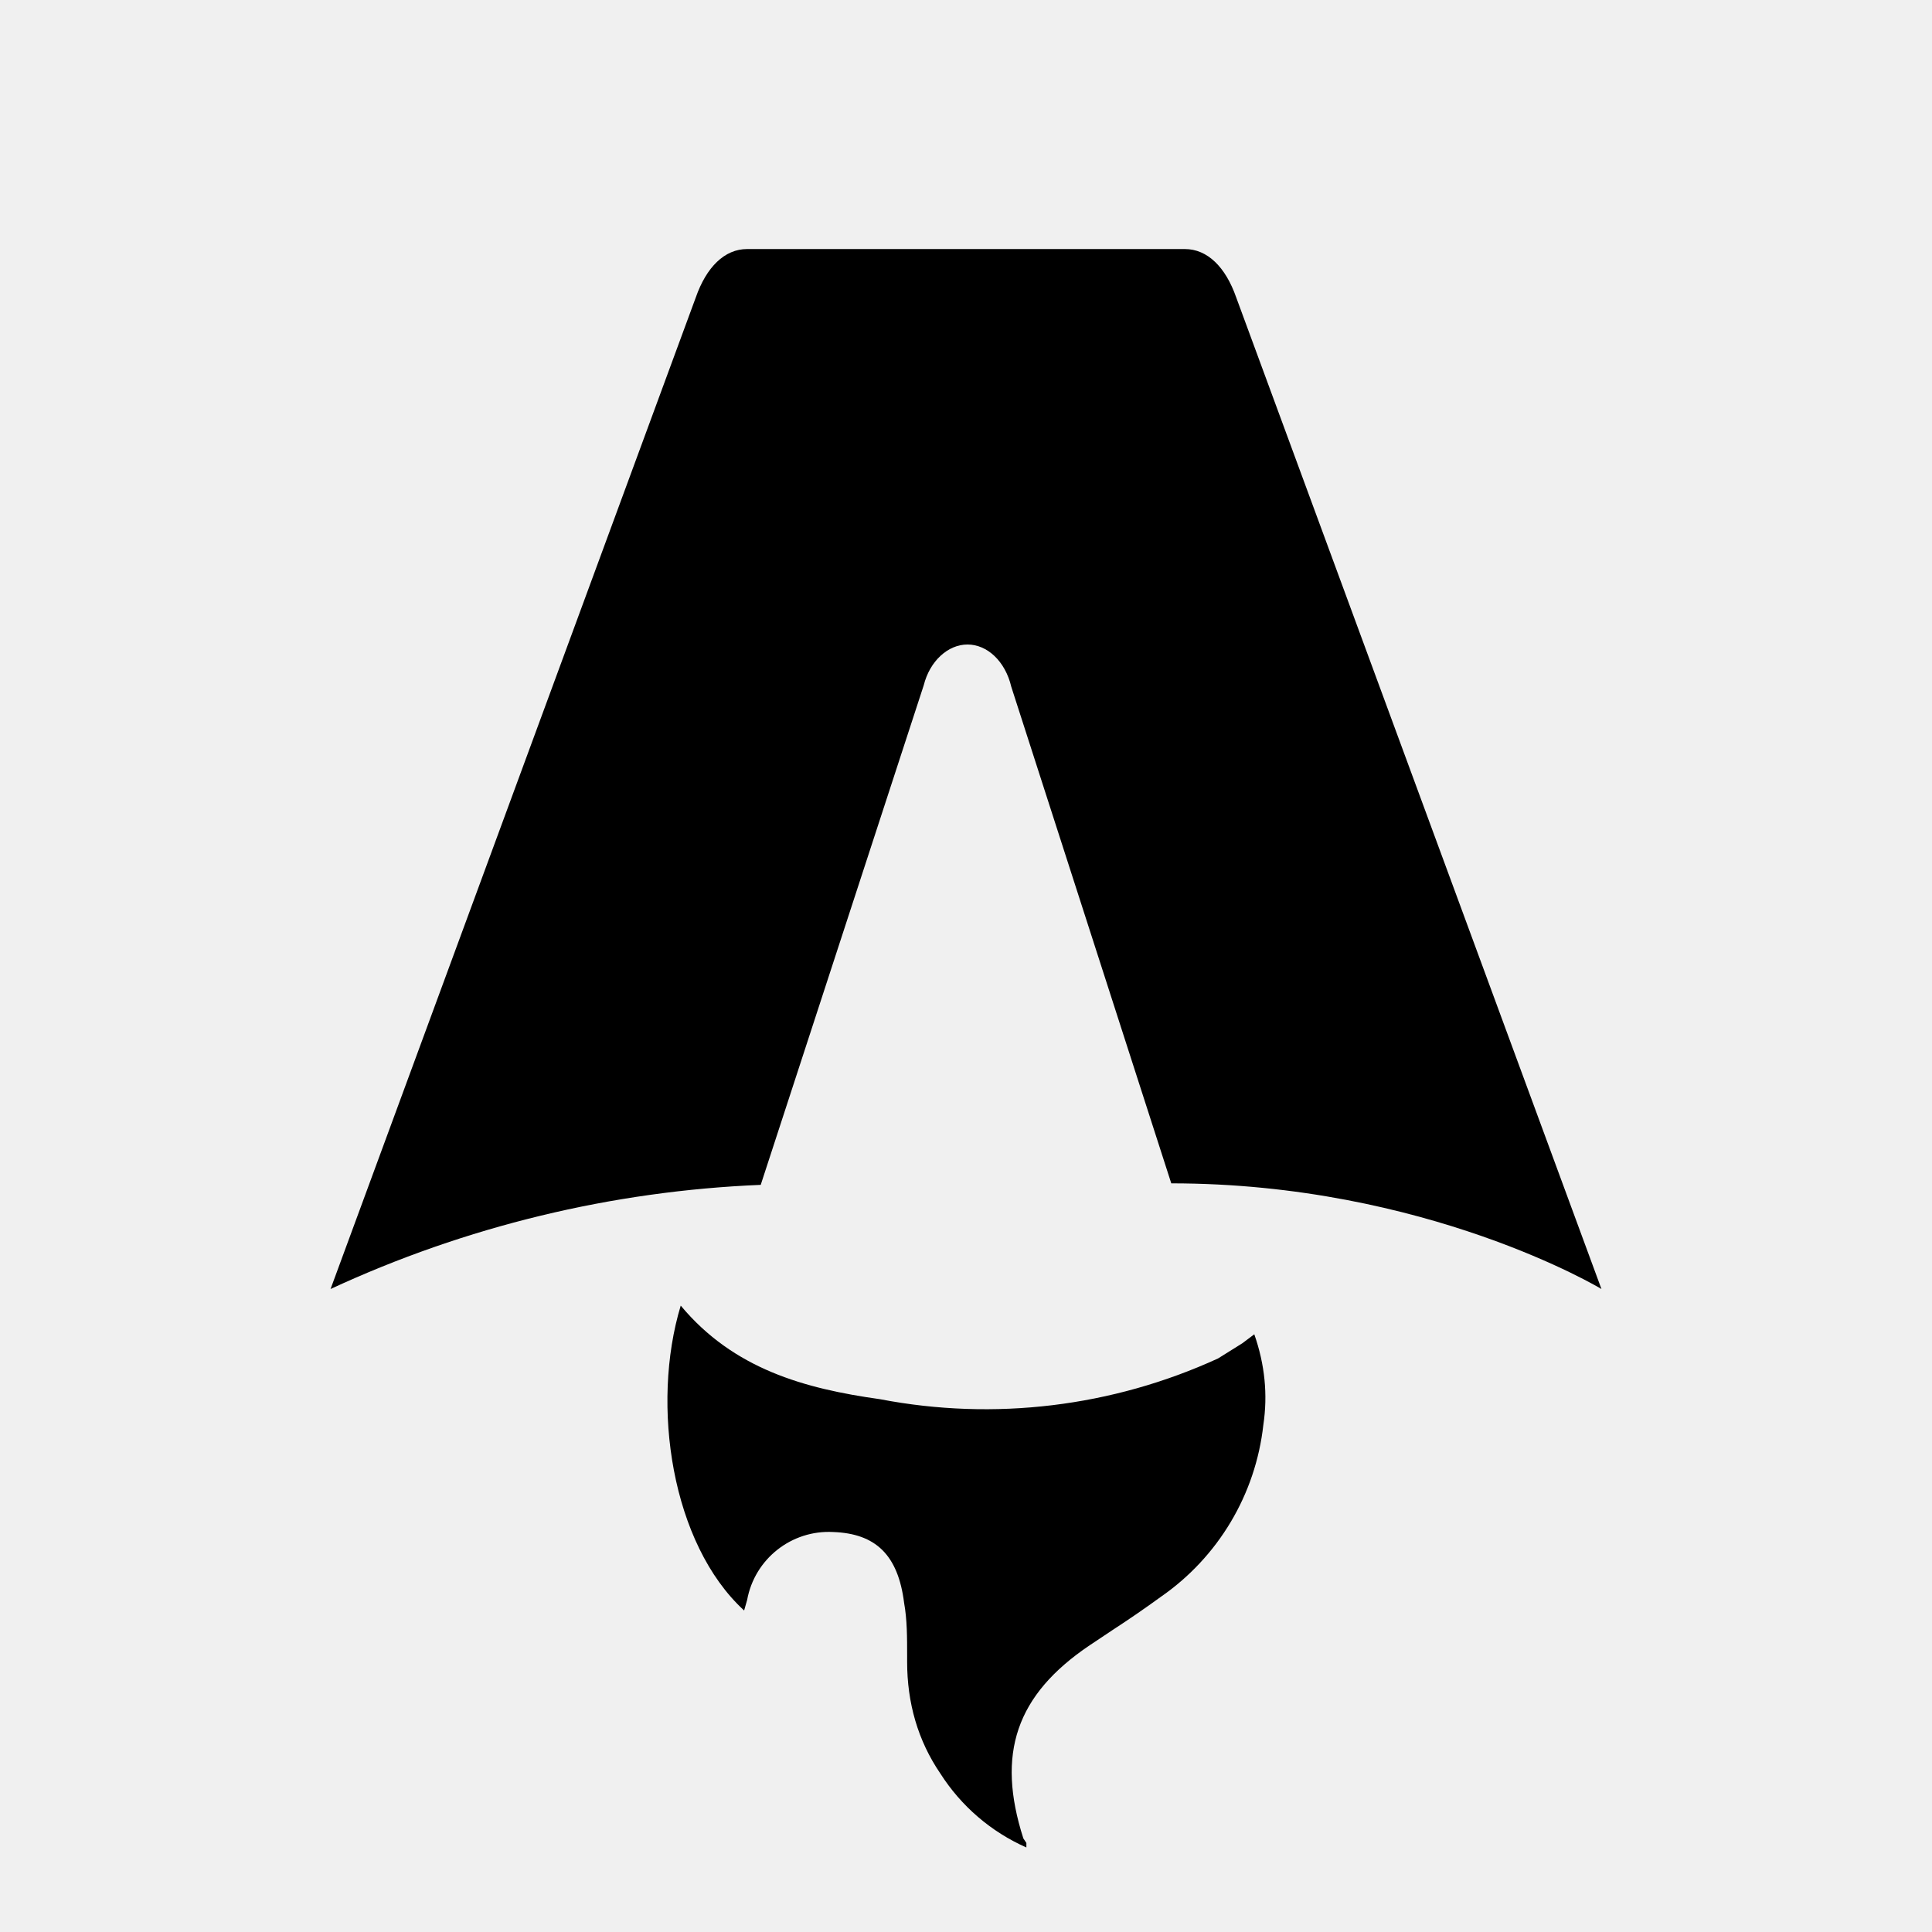
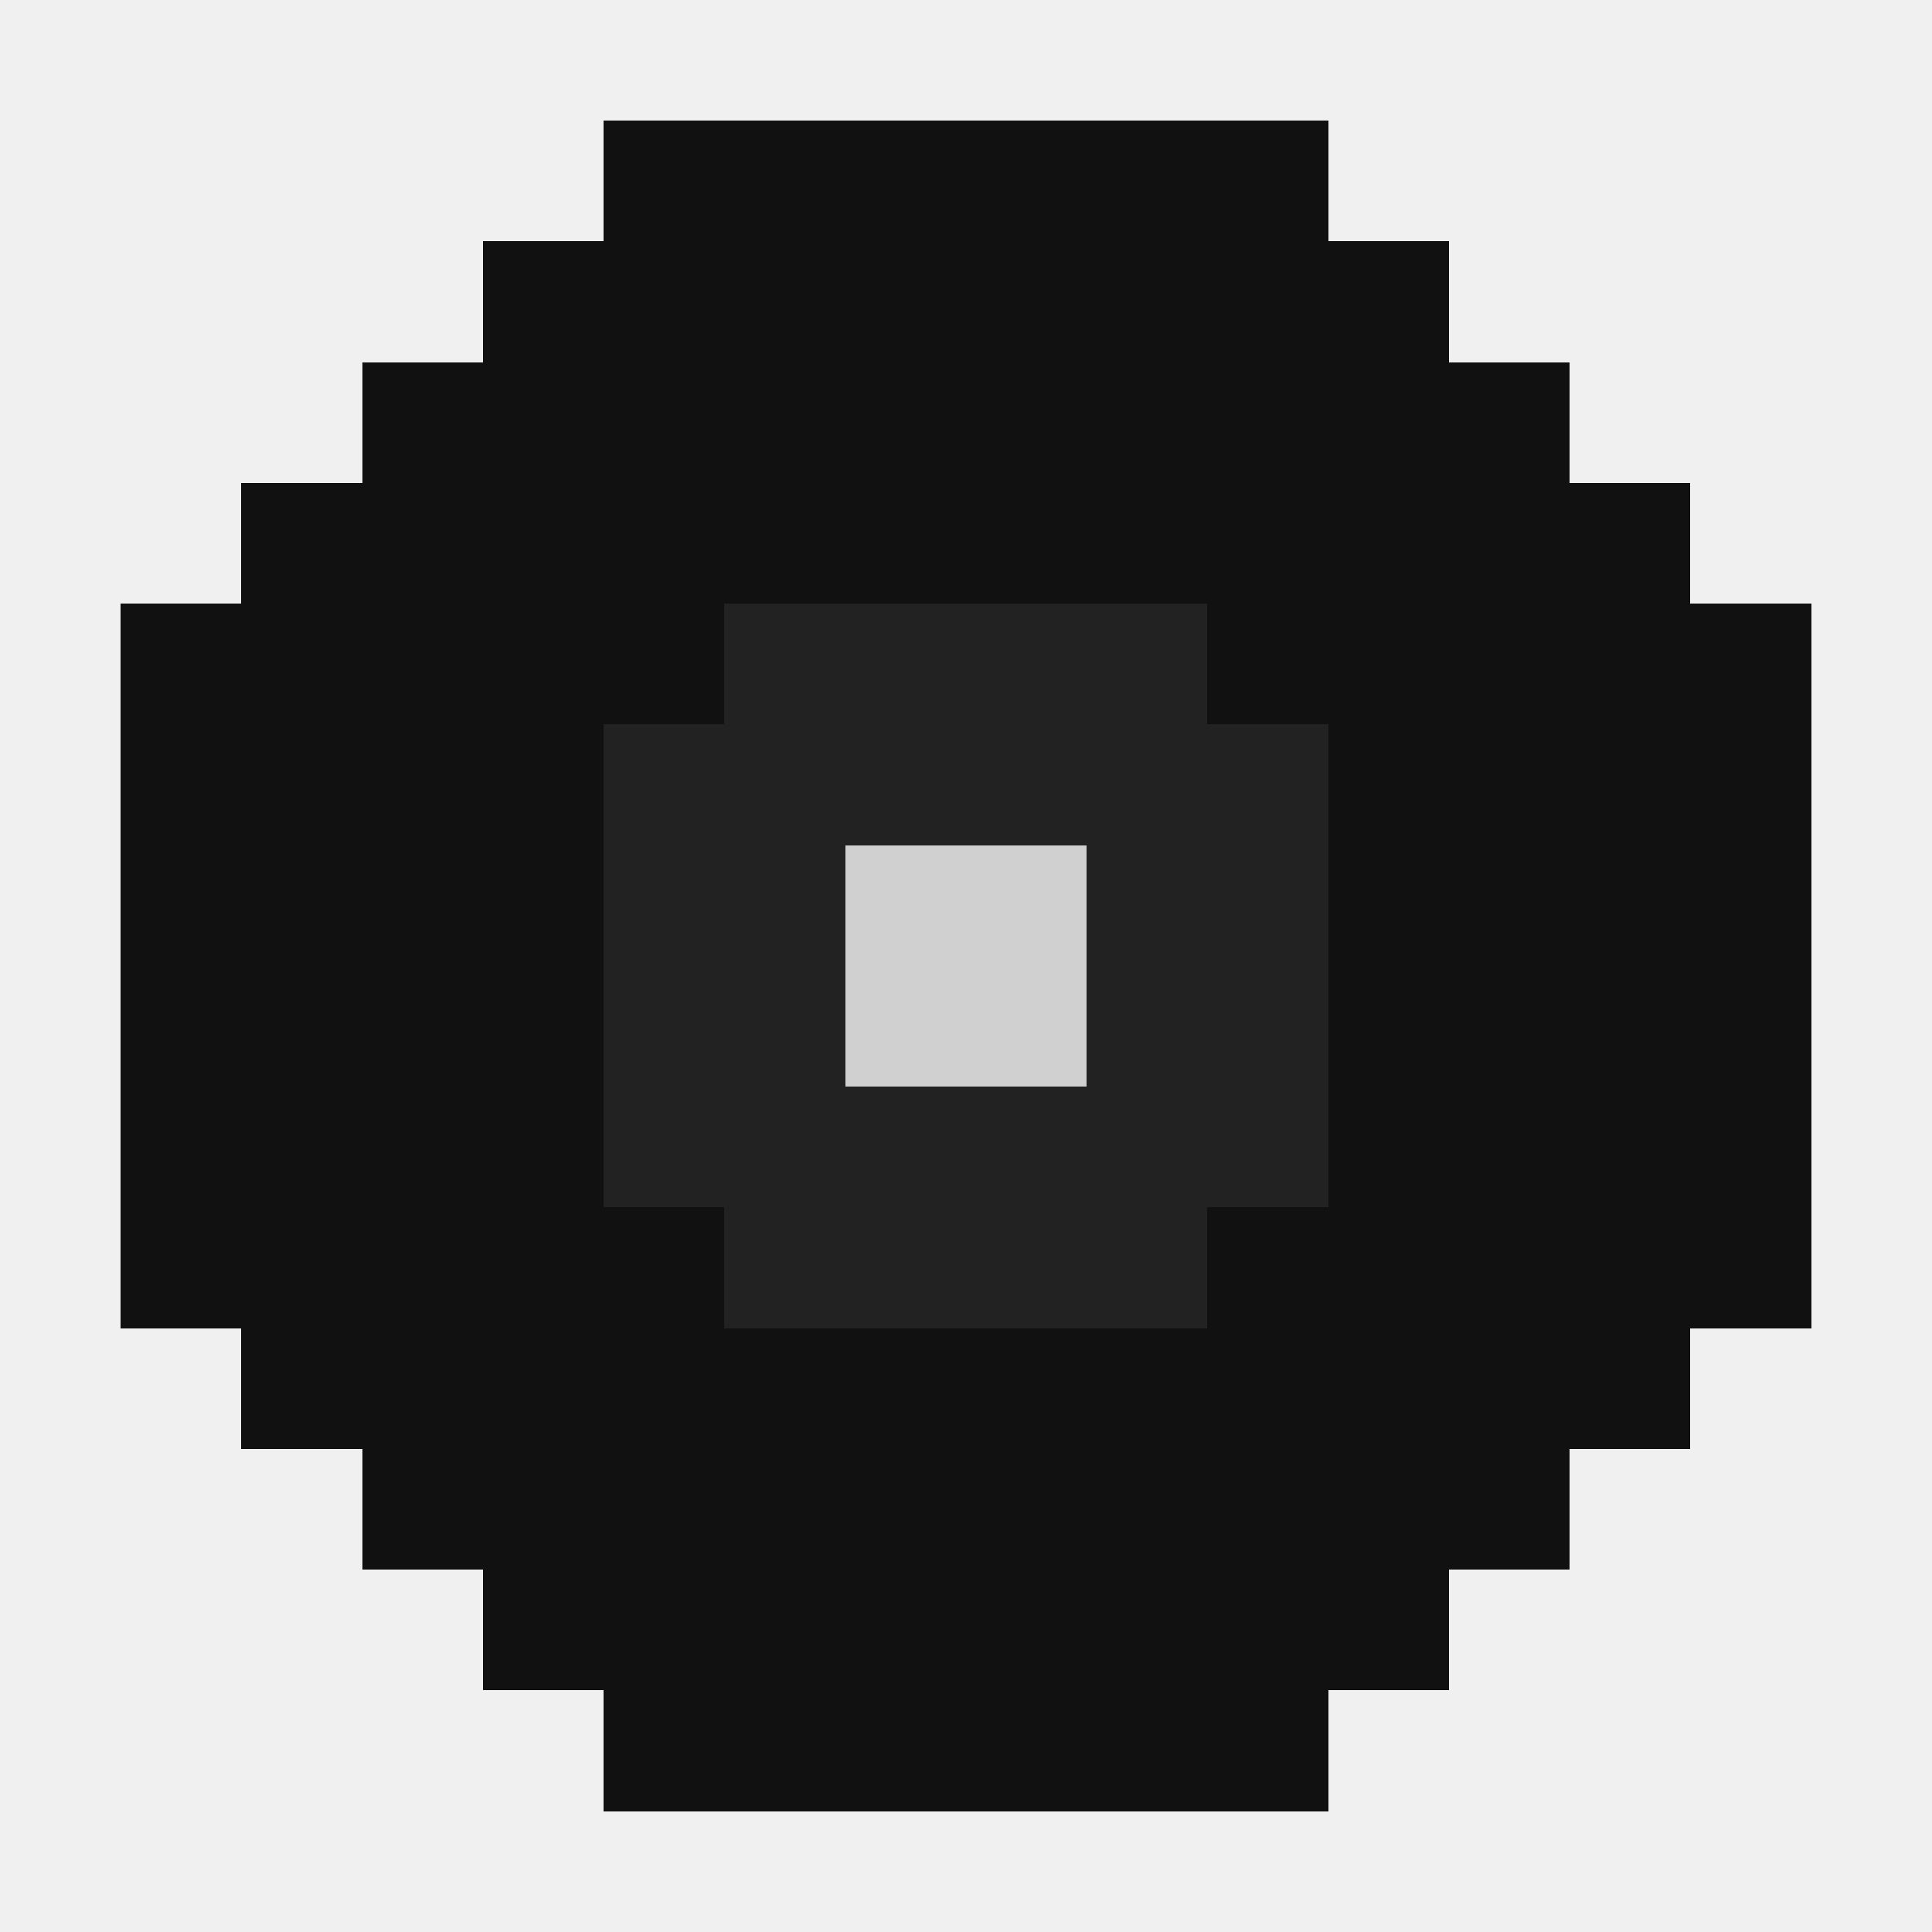
- <svg xmlns="http://www.w3.org/2000/svg" fill="none" viewBox="0 0 128 128">
-   <path d="M50.4 78.5a75.1 75.1 0 0 0-28.5 6.9l24.2-65.7c.7-2 1.9-3.2 3.4-3.2h29c1.5 0 2.7 1.2 3.4 3.2l24.2 65.7s-11.6-7-28.5-7L67 45.5c-.4-1.7-1.6-2.8-2.9-2.8-1.3 0-2.5 1.1-2.9 2.7L50.4 78.5Zm-1.1 28.2Zm-4.2-20.2c-2 6.6-.6 15.8 4.2 20.2a17.5 17.5 0 0 1 .2-.7 5.5 5.5 0 0 1 5.7-4.5c2.8.1 4.3 1.5 4.7 4.7.2 1.1.2 2.3.2 3.5v.4c0 2.7.7 5.2 2.2 7.4a13 13 0 0 0 5.7 4.9v-.3l-.2-.3c-1.8-5.6-.5-9.5 4.4-12.8l1.5-1a73 73 0 0 0 3.2-2.2 16 16 0 0 0 6.8-11.4c.3-2 .1-4-.6-6l-.8.6-1.6 1a37 37 0 0 1-22.4 2.7c-5-.7-9.7-2-13.2-6.2Z" />
-   <style>
-         path { fill: #000; }
-         @media (prefers-color-scheme: dark) {
-             path { fill: #FFF; }
-         }
-     </style>
+ <svg xmlns="http://www.w3.org/2000/svg" viewBox="0 0 32 32" shape-rendering="crispEdges">
+   <rect x="10" y="2" width="12" height="2" fill="#111" />
+   <rect x="8" y="4" width="16" height="2" fill="#111" />
+   <rect x="6" y="6" width="20" height="2" fill="#111" />
+   <rect x="4" y="8" width="24" height="2" fill="#111" />
+   <rect x="2" y="10" width="10" height="2" fill="#111" />
+   <rect x="12" y="10" width="8" height="2" fill="#222" />
+   <rect x="20" y="10" width="10" height="2" fill="#111" />
+   <rect x="2" y="12" width="8" height="2" fill="#111" />
+   <rect x="10" y="12" width="12" height="2" fill="#222" />
+   <rect x="22" y="12" width="8" height="2" fill="#111" />
+   <rect x="2" y="14" width="8" height="2" fill="#111" />
+   <rect x="10" y="14" width="4" height="2" fill="#222" />
+   <rect x="14" y="14" width="4" height="2" fill="#d0d0d0" />
+   <rect x="18" y="14" width="4" height="2" fill="#222" />
+   <rect x="22" y="14" width="8" height="2" fill="#111" />
+   <rect x="2" y="16" width="8" height="2" fill="#111" />
+   <rect x="10" y="16" width="4" height="2" fill="#222" />
+   <rect x="14" y="16" width="4" height="2" fill="#d0d0d0" />
+   <rect x="18" y="16" width="4" height="2" fill="#222" />
+   <rect x="22" y="16" width="8" height="2" fill="#111" />
+   <rect x="2" y="18" width="8" height="2" fill="#111" />
+   <rect x="10" y="18" width="12" height="2" fill="#222" />
+   <rect x="22" y="18" width="8" height="2" fill="#111" />
+   <rect x="2" y="20" width="10" height="2" fill="#111" />
+   <rect x="12" y="20" width="8" height="2" fill="#222" />
+   <rect x="20" y="20" width="10" height="2" fill="#111" />
+   <rect x="4" y="22" width="24" height="2" fill="#111" />
+   <rect x="6" y="24" width="20" height="2" fill="#111" />
+   <rect x="8" y="26" width="16" height="2" fill="#111" />
+   <rect x="10" y="28" width="12" height="2" fill="#111" />
</svg>
